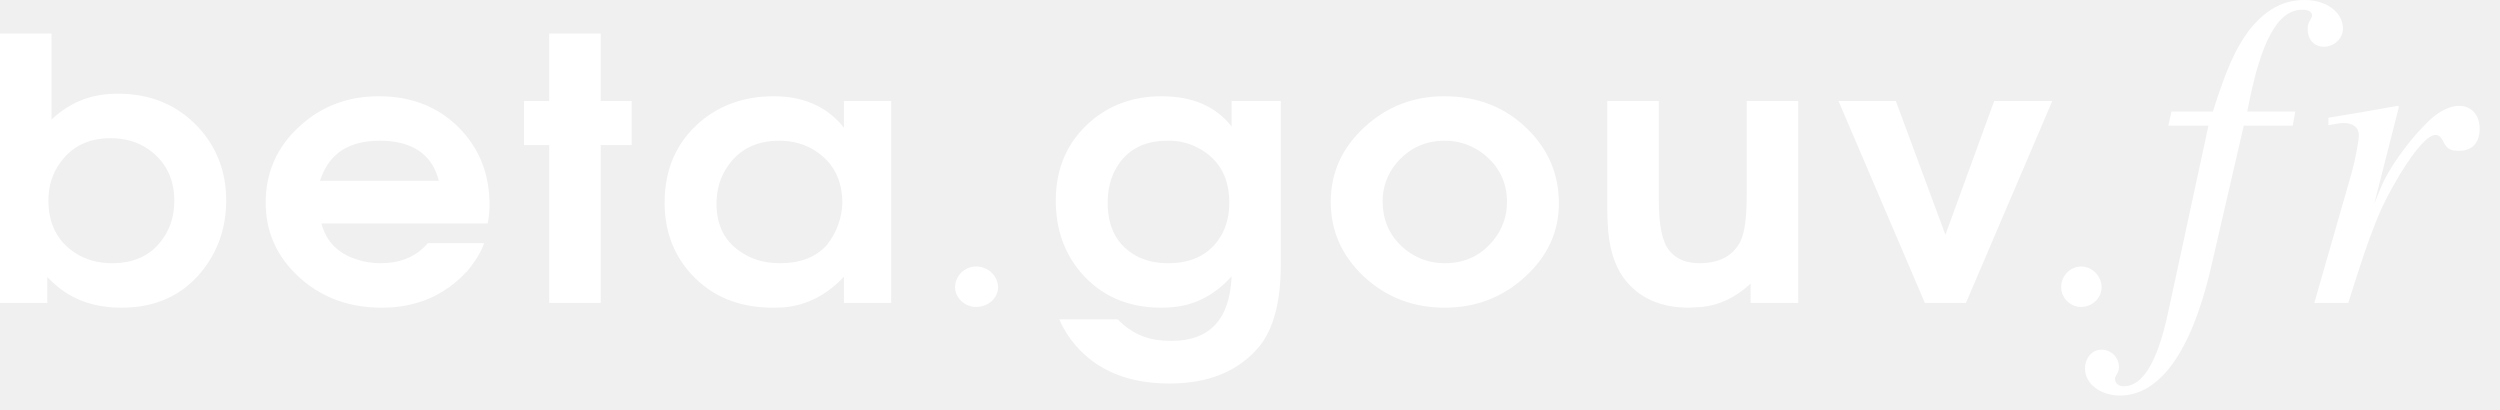
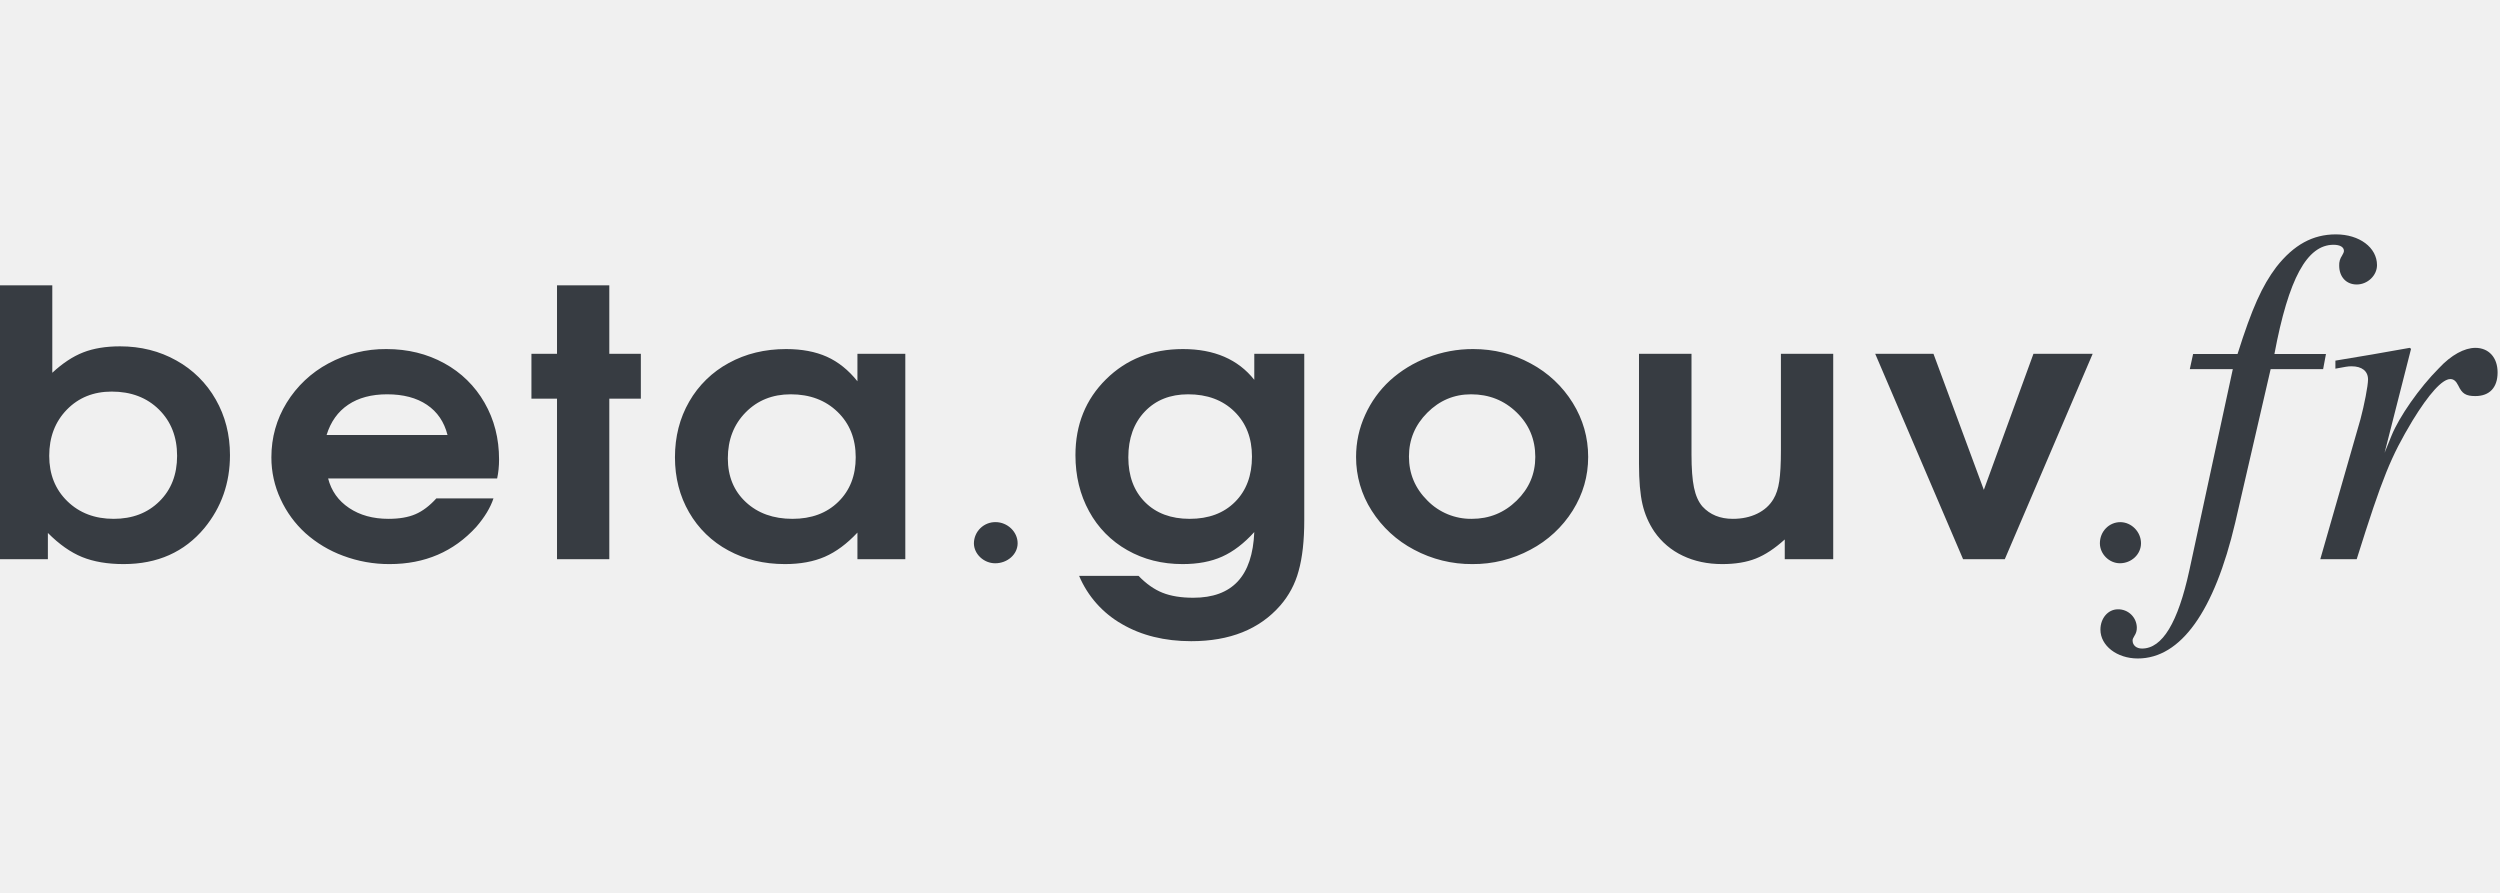
- <svg xmlns="http://www.w3.org/2000/svg" viewBox="0 0 110 18" fill-rule="evenodd" clip-rule="evenodd" stroke-linejoin="round" stroke-miterlimit="1.414">
-   <g fill="#fff" fill-rule="nonzero">
-     <path d="M0 13.33V1.476h2.266v3.785c.728-.684 1.568-1.058 2.523-1.122a4.69 4.69 0 0 1 .409-.016c1.431 0 2.607.492 3.527 1.475.818.888 1.227 1.963 1.227 3.224 0 1.209-.369 2.262-1.108 3.16-.863 1.038-2.028 1.556-3.493 1.556-1.102 0-2.022-.294-2.761-.882a6.724 6.724 0 0 1-.511-.465v1.139H0zm4.874-7.25c-.977 0-1.721.363-2.233 1.09-.34.471-.511 1.022-.511 1.652 0 1.016.386 1.781 1.159 2.294.466.31 1.011.465 1.636.465 1.022 0 1.784-.379 2.283-1.138.307-.46.461-.995.461-1.604 0-.974-.375-1.728-1.125-2.262-.477-.332-1.034-.497-1.67-.497zM21.455 9.833h-7.311c.205.791.727 1.321 1.568 1.588.318.107.665.16 1.039.16.773 0 1.398-.224 1.875-.673a3.7 3.7 0 0 0 .204-.209h2.471c-.136.396-.386.808-.749 1.235-.989 1.07-2.238 1.604-3.749 1.604-1.5 0-2.75-.481-3.749-1.443-.909-.877-1.364-1.936-1.364-3.176 0-1.348.506-2.476 1.517-3.385.954-.866 2.107-1.299 3.459-1.299 1.5 0 2.715.503 3.647 1.508.818.887 1.227 1.978 1.227 3.272 0 .289-.028.561-.085.818zm-7.379-1.877h5.232c-.262-1.048-.989-1.63-2.182-1.748a5.294 5.294 0 0 0-.426-.016c-1.306 0-2.158.529-2.556 1.588a2.99 2.99 0 0 0-.068.176zM24.164 13.33V6.384h-1.107V4.443h1.107V1.476h2.267v2.967h1.363v1.941h-1.363v6.946h-2.267zM39.212 4.443v8.887h-2.079v-1.155c-.75.802-1.625 1.251-2.625 1.347a7.431 7.431 0 0 1-.511.016c-1.488 0-2.687-.497-3.596-1.491-.772-.856-1.158-1.899-1.158-3.128 0-1.476.522-2.663 1.567-3.561.886-.749 1.966-1.123 3.238-1.123 1.238 0 2.221.406 2.948 1.219.046.053.091.112.137.176V4.443h2.079zm-4.925 1.749c-1 0-1.755.374-2.267 1.123-.329.47-.494 1.021-.494 1.652 0 .994.398 1.727 1.193 2.197.454.278.988.417 1.602.417.897 0 1.585-.267 2.062-.802a3.14 3.14 0 0 0 .681-1.828c0-1.016-.386-1.781-1.158-2.294-.466-.31-1.006-.465-1.619-.465zM42.961 11.726a.925.925 0 0 0-.938.914c0 .465.426.866.921.866.528 0 .971-.385.971-.866 0-.497-.443-.914-.954-.914zM54.191 4.443h2.164v7.203c0 1.625-.318 2.828-.954 3.609-.909 1.08-2.221 1.62-3.937 1.62-1.806 0-3.192-.567-4.158-1.701a4.435 4.435 0 0 1-.699-1.122h2.574c.545.566 1.198.877 1.959.93.125.011.262.016.409.016 1.682 0 2.562-.946 2.642-2.839-.727.802-1.568 1.251-2.522 1.347a4.842 4.842 0 0 1-.58.032c-1.454 0-2.624-.508-3.51-1.523-.75-.867-1.125-1.931-1.125-3.193 0-1.422.506-2.577 1.517-3.464.863-.749 1.908-1.123 3.135-1.123 1.364 0 2.392.444 3.085 1.331V4.443zm-2.829 1.749c-1.034 0-1.784.401-2.249 1.203-.25.438-.375.946-.375 1.524 0 1.101.42 1.882 1.261 2.342.397.213.863.32 1.397.32 1.068 0 1.84-.395 2.318-1.187.25-.417.375-.909.375-1.475 0-1.048-.398-1.818-1.193-2.31a2.764 2.764 0 0 0-1.33-.417h-.204zM63.546 4.235c1.477 0 2.704.486 3.681 1.46.909.898 1.364 1.983 1.364 3.256 0 1.251-.5 2.331-1.5 3.24-.988.898-2.164 1.347-3.528 1.347-1.397 0-2.59-.465-3.578-1.395-.955-.909-1.432-1.995-1.432-3.256 0-1.294.5-2.396 1.5-3.305.977-.898 2.141-1.347 3.493-1.347zm.017 1.957c-.852 0-1.556.326-2.113.978a2.562 2.562 0 0 0-.613 1.685c0 .909.358 1.636 1.073 2.181a2.724 2.724 0 0 0 1.67.545c.875 0 1.585-.336 2.131-1.01a2.608 2.608 0 0 0 .596-1.684c0-.867-.346-1.572-1.039-2.118a2.72 2.72 0 0 0-1.705-.577zM79.122 4.443v8.887h-2.096v-.85c-.659.609-1.375.951-2.147 1.026l-.563.032c-1.272 0-2.232-.438-2.88-1.315-.431-.599-.664-1.412-.698-2.438a8.383 8.383 0 0 1-.017-.578V4.443h2.266V8.79c0 1.123.153 1.866.46 2.23.296.374.739.561 1.329.561.807 0 1.381-.272 1.722-.818.238-.342.357-1.053.357-2.133V4.443h2.267zM84.694 13.33l-3.8-8.887h2.522l2.182 5.887 2.147-5.887h2.556l-3.8 8.887h-1.807zM91.572 11.726c-.481 0-.881.401-.881.914 0 .465.4.866.865.866.497 0 .914-.385.914-.866 0-.497-.417-.914-.898-.914zM95.407 5.53h1.765l-1.785 8.266c-.465 2.134-1.106 3.201-1.94 3.201-.233 0-.388-.136-.388-.33 0-.058.019-.097.078-.194a.584.584 0 0 0 .097-.33.762.762 0 0 0-.776-.756c-.408 0-.718.368-.718.834 0 .66.679 1.183 1.532 1.183 1.766 0 3.144-1.94 3.997-5.568l1.456-6.306h2.153l.117-.621H98.88c.582-3.105 1.339-4.482 2.425-4.482.272 0 .427.097.427.252 0 .039-.019.097-.077.194a.652.652 0 0 0-.117.408c0 .465.291.776.718.776.446 0 .834-.369.834-.796 0-.718-.718-1.261-1.688-1.261-.95 0-1.727.427-2.445 1.339-.582.776-.989 1.668-1.591 3.57h-1.823l-.136.621zM103.323 13.33c1.067-3.396 1.397-4.191 2.29-5.685.679-1.106 1.222-1.708 1.552-1.708.136 0 .233.078.33.272.155.33.31.427.698.427.582 0 .912-.349.912-.97s-.368-1.009-.912-1.009c-.446 0-.989.291-1.494.834-.815.815-1.63 1.999-1.94 2.755l-.291.718 1.086-4.268-.058-.039c-1.416.252-1.63.291-3.046.524v.329c.427-.077.505-.097.66-.097.427 0 .679.194.679.544 0 .252-.155 1.047-.311 1.63l-1.649 5.743h1.494z" />
+ <svg xmlns="http://www.w3.org/2000/svg" viewBox="0 0 112 40" fill-rule="evenodd" clip-rule="evenodd" stroke-linejoin="round" stroke-miterlimit="1.414">
+   <g fill="#373c42" fill-rule="nonzero">
+     <path d="M0 25.052V12.784h2.343V16.7c.46-.427.92-.731 1.383-.912.462-.181 1.012-.272 1.649-.272.931 0 1.772.211 2.524.633a4.562 4.562 0 0 1 1.766 1.747c.425.743.638 1.574.638 2.493 0 1.249-.382 2.338-1.146 3.268-.896 1.076-2.102 1.614-3.618 1.614-.724 0-1.344-.106-1.861-.316-.517-.211-1.028-.571-1.533-1.079v1.176H0zm5.005-7.509c-.816 0-1.486.271-2.012.811-.525.541-.788 1.23-.788 2.068 0 .827.27 1.504.81 2.031.54.527 1.232.791 2.076.791.839 0 1.522-.261 2.05-.783.529-.521.793-1.201.793-2.039 0-.849-.272-1.541-.814-2.076-.543-.535-1.248-.803-2.115-.803zM22.272 21.435H14.7c.143.557.456.998.939 1.322.482.324 1.071.487 1.765.487.483 0 .885-.069 1.206-.207.322-.138.635-.374.939-.71h2.559c-.138.417-.396.844-.775 1.282-1.011 1.108-2.303 1.662-3.877 1.662a5.84 5.84 0 0 1-2.085-.373 5.255 5.255 0 0 1-1.684-1.01 4.71 4.71 0 0 1-1.115-1.524 4.39 4.39 0 0 1-.414-1.877c0-.887.229-1.702.685-2.445a4.908 4.908 0 0 1 1.869-1.76 5.356 5.356 0 0 1 2.598-.644c.959 0 1.823.212 2.593.636a4.612 4.612 0 0 1 1.804 1.768c.434.754.651 1.601.651 2.542 0 .303-.029.587-.086.851zm-7.641-1.946h5.418c-.149-.589-.456-1.04-.922-1.354-.465-.313-1.059-.47-1.783-.47-.7 0-1.282.155-1.744.466-.463.311-.786.764-.969 1.358zM24.954 25.052V17.86h-1.146v-2.011h1.146v-3.065h2.343v3.065h1.413v2.011h-1.413v7.192h-2.343zM40.558 15.849v9.203h-2.145V23.86c-.471.503-.957.863-1.46 1.082-.502.219-1.098.329-1.787.329-.942 0-1.788-.204-2.537-.612a4.448 4.448 0 0 1-1.758-1.707c-.422-.73-.633-1.552-.633-2.465 0-.925.213-1.756.638-2.494a4.516 4.516 0 0 1 1.774-1.731c.758-.416 1.614-.624 2.567-.624.707 0 1.315.115 1.827.344.511.23.967.596 1.369 1.099v-1.232h2.145zm-5.134 1.816c-.815 0-1.489.27-2.02.811-.531.54-.797 1.227-.797 2.059 0 .806.269 1.459.806 1.959s1.233.75 2.089.75c.85 0 1.534-.254 2.054-.763.52-.508.78-1.173.78-1.994 0-.833-.272-1.511-.814-2.035-.543-.525-1.242-.787-2.098-.787zM44.602 23.391a.958.958 0 0 0-.971.947c0 .481.442.897.953.897.547 0 1.006-.399 1.006-.897 0-.515-.459-.947-.988-.947zM56.192 15.849h2.239v7.46c0 .913-.084 1.671-.254 2.274a3.857 3.857 0 0 1-.822 1.545c-.931 1.065-2.26 1.597-3.989 1.597-1.194 0-2.231-.257-3.11-.77a4.496 4.496 0 0 1-1.912-2.157h2.662c.344.357.703.609 1.077.758.373.149.832.223 1.378.223.873 0 1.536-.243 1.99-.73.453-.486.7-1.224.741-2.213-.46.508-.938.874-1.435 1.098-.496.225-1.089.337-1.779.337-.918 0-1.744-.208-2.476-.625a4.394 4.394 0 0 1-1.71-1.739c-.408-.743-.612-1.582-.612-2.518 0-1.362.457-2.494 1.37-3.397.913-.903 2.062-1.354 3.446-1.354 1.401 0 2.466.459 3.196 1.378v-1.167zm-2.964 1.816c-.804 0-1.451.258-1.942.774-.491.517-.737 1.199-.737 2.048 0 .838.249 1.507.745 2.007.497.5 1.165.75 2.003.75.85 0 1.528-.253 2.033-.759.506-.505.758-1.182.758-2.031 0-.832-.263-1.505-.788-2.019-.525-.513-1.216-.77-2.072-.77zM65.998 15.638c.931 0 1.792.216 2.584.649a4.942 4.942 0 0 1 1.878 1.763c.46.743.69 1.55.69 2.421 0 .864-.232 1.666-.694 2.404a4.951 4.951 0 0 1-1.891 1.751 5.397 5.397 0 0 1-2.601.645 5.443 5.443 0 0 1-2.615-.645 4.981 4.981 0 0 1-1.899-1.751 4.427 4.427 0 0 1-.698-2.404c0-.66.136-1.288.409-1.886a4.735 4.735 0 0 1 1.111-1.54 5.317 5.317 0 0 1 1.676-1.026 5.573 5.573 0 0 1 2.05-.381zm-.095 2.027c-.758 0-1.411.274-1.959.823-.549.549-.823 1.204-.823 1.966 0 .768.276 1.425.827 1.971a2.726 2.726 0 0 0 1.99.819c.781 0 1.45-.272 2.007-.815.557-.544.836-1.196.836-1.958 0-.79-.279-1.455-.836-1.995-.557-.541-1.238-.811-2.042-.811zM82.128 15.849v9.203h-2.171v-.884c-.448.405-.88.691-1.297.855-.416.165-.917.248-1.503.248-.66 0-1.252-.126-1.774-.377a3.201 3.201 0 0 1-1.267-1.075 3.651 3.651 0 0 1-.534-1.232c-.103-.449-.155-1.049-.155-1.8v-4.938h2.352v4.5c0 .638.037 1.136.112 1.496.075.359.201.642.379.847.339.368.792.552 1.361.552.408 0 .771-.077 1.09-.231.318-.155.561-.372.728-.653.126-.206.214-.472.262-.799.049-.327.074-.785.074-1.374v-4.338h2.343zM87.946 25.052l-3.937-9.203h2.61l2.257 6.097 2.223-6.097h2.653l-3.937 9.203h-1.869zM94.988 23.392c-.498 0-.913.415-.913.946 0 .481.415.896.896.896.515 0 .946-.398.946-.896 0-.515-.431-.946-.929-.946z" />
+     <path d="M98.103 16.537h1.927l-1.949 9.023c-.508 2.33-1.207 3.495-2.118 3.495-.254 0-.423-.148-.423-.36 0-.063.021-.106.084-.212a.63.63 0 0 0 .106-.36.832.832 0 0 0-.847-.826c-.445 0-.784.403-.784.911 0 .72.742 1.292 1.674 1.292 1.927 0 3.431-2.118 4.363-6.079l1.589-6.884h2.351l.127-.678h-2.309c.635-3.389 1.462-4.893 2.648-4.893.296 0 .466.106.466.275 0 .043-.021.106-.085.212a.72.72 0 0 0-.127.445c0 .508.318.847.784.847.487 0 .91-.402.91-.868 0-.784-.783-1.377-1.842-1.377-1.038 0-1.886.466-2.669 1.462-.636.847-1.081 1.821-1.737 3.897h-1.991l-.148.678zM105.58 25.052c1.165-3.707 1.525-4.575 2.499-6.206.741-1.208 1.335-1.864 1.695-1.864.148 0 .254.084.36.296.169.36.339.466.762.466.636 0 .996-.381.996-1.059 0-.678-.403-1.101-.996-1.101-.487 0-1.08.317-1.631.91-.889.89-1.779 2.182-2.118 3.008l-.318.784 1.187-4.66-.064-.042c-1.546.275-1.779.317-3.326.572v.36c.466-.085.551-.106.721-.106.466 0 .741.212.741.593 0 .275-.169 1.144-.339 1.779l-1.8 6.27h1.631z" />
  </g>
</svg>
